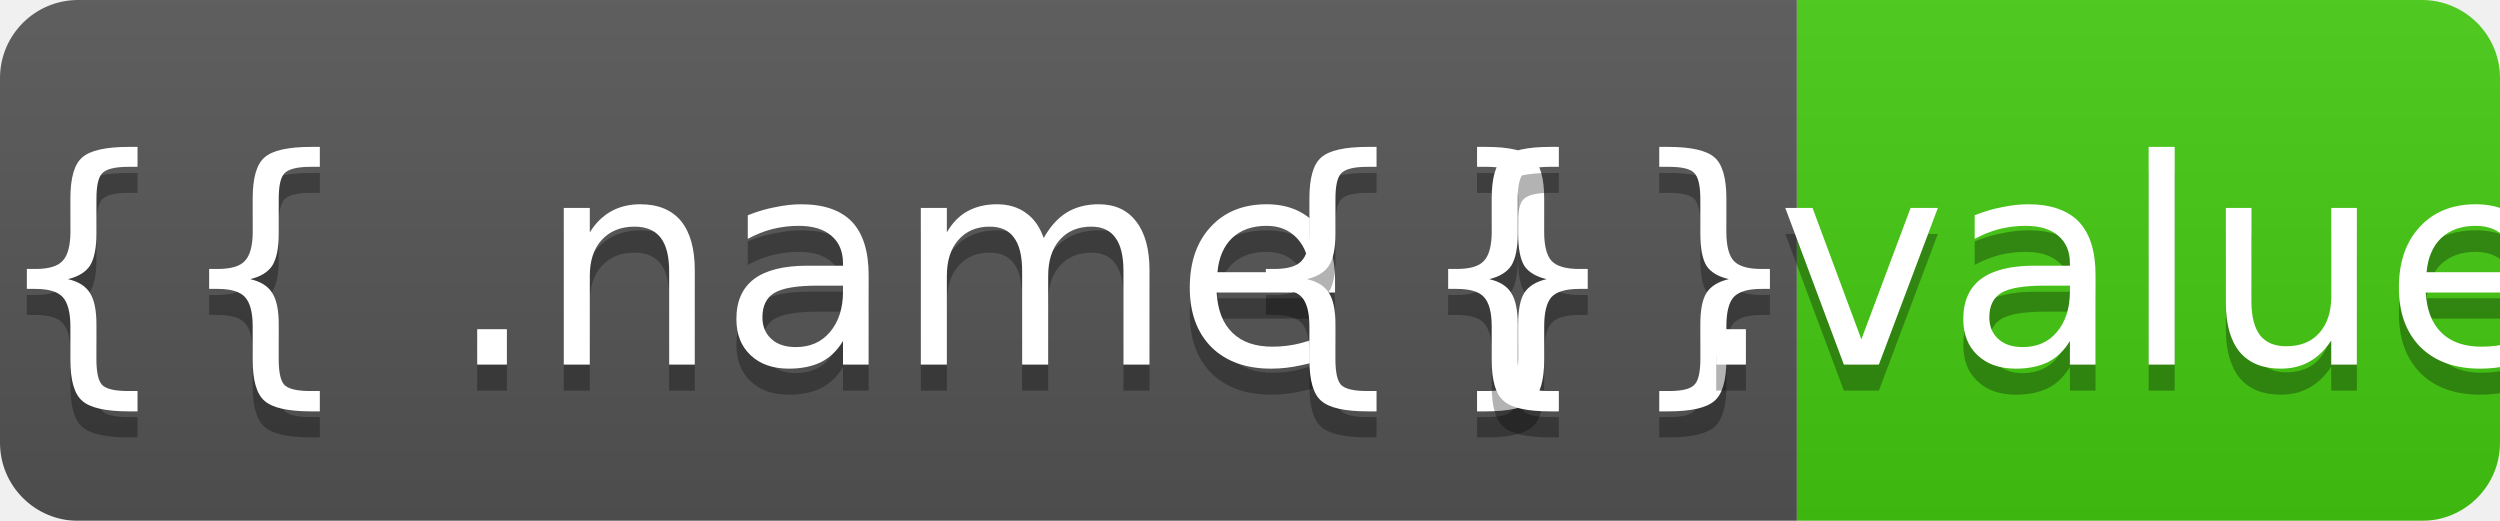
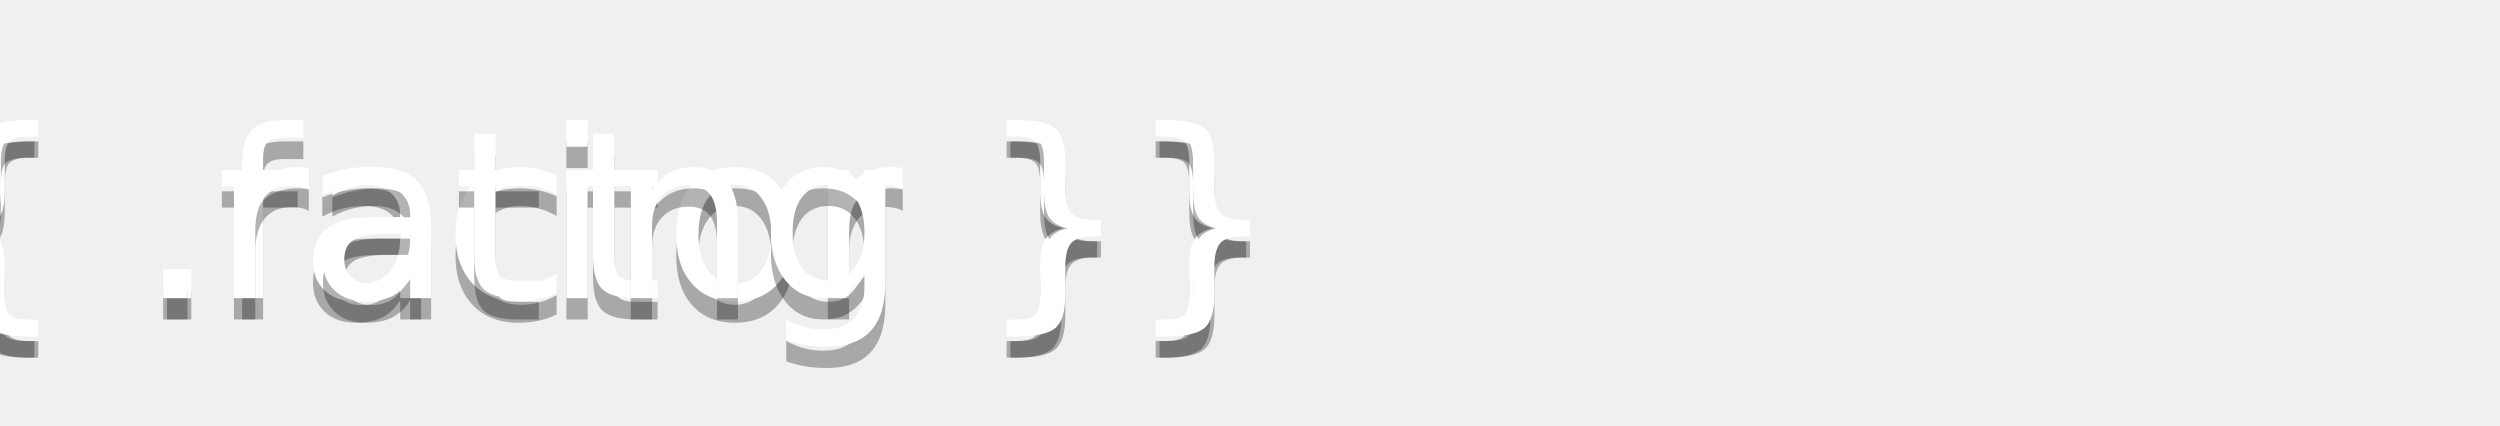
- <svg xmlns="http://www.w3.org/2000/svg" width="96" height="20">
+ <svg xmlns="http://www.w3.org/2000/svg" width="{{ .width }}" height="20">
  <linearGradient id="b" x2="0" y2="100%">
    <stop offset="0" stop-color="#bbb" stop-opacity=".1" />
    <stop offset="1" stop-opacity=".1" />
  </linearGradient>
  <mask id="a">
-     <rect width="96" height="20" rx="3" fill="#fff" />
+     <rect width="{{ .width }}" height="20" rx="3" fill="#fff" />
  </mask>
  <g mask="url(#a)">
-     <path fill="#555" d="M0 0h69v20H0z" />
-     <path fill="#4c1" d="M69 0h27v20H69z" />
-     <path fill="url(#b)" d="M0 0h96v20H0z" />
+     <path fill="#555" d="M0 0h{{ .widthFactor }}v20H0z" />
+     <path fill="#4c1" d="M{{ .widthFactor }} 0h{{ .widthRating }}v20H{{ .widthFactor }}z" />
  </g>
  <g fill="#fff" text-anchor="middle" font-family="DejaVu Sans,Verdana,Geneva,sans-serif" font-size="11">
-     <text x="34.5" y="15" fill="#010101" fill-opacity=".3">{{ .name }}</text>
-     <text x="34.5" y="14">{{ .name }}</text>
-     <text x="81.5" y="15" fill="#010101" fill-opacity=".3">{{ .value }}</text>
-     <text x="81.5" y="14">{{ .value }}</text>
+     <text x="{{ .positionFactor }}" y="15" fill="#010101" fill-opacity=".3">{{ .factor }}</text>
+     <text x="{{ .positionFactor }}" y="14">{{ .factor }}</text>
+     <text x="{{ .positionRating }}" y="15" fill="#010101" fill-opacity=".3">{{ .rating }}</text>
+     <text x="{{ .positionRating }}" y="14">{{ .rating }}</text>
  </g>
</svg>
